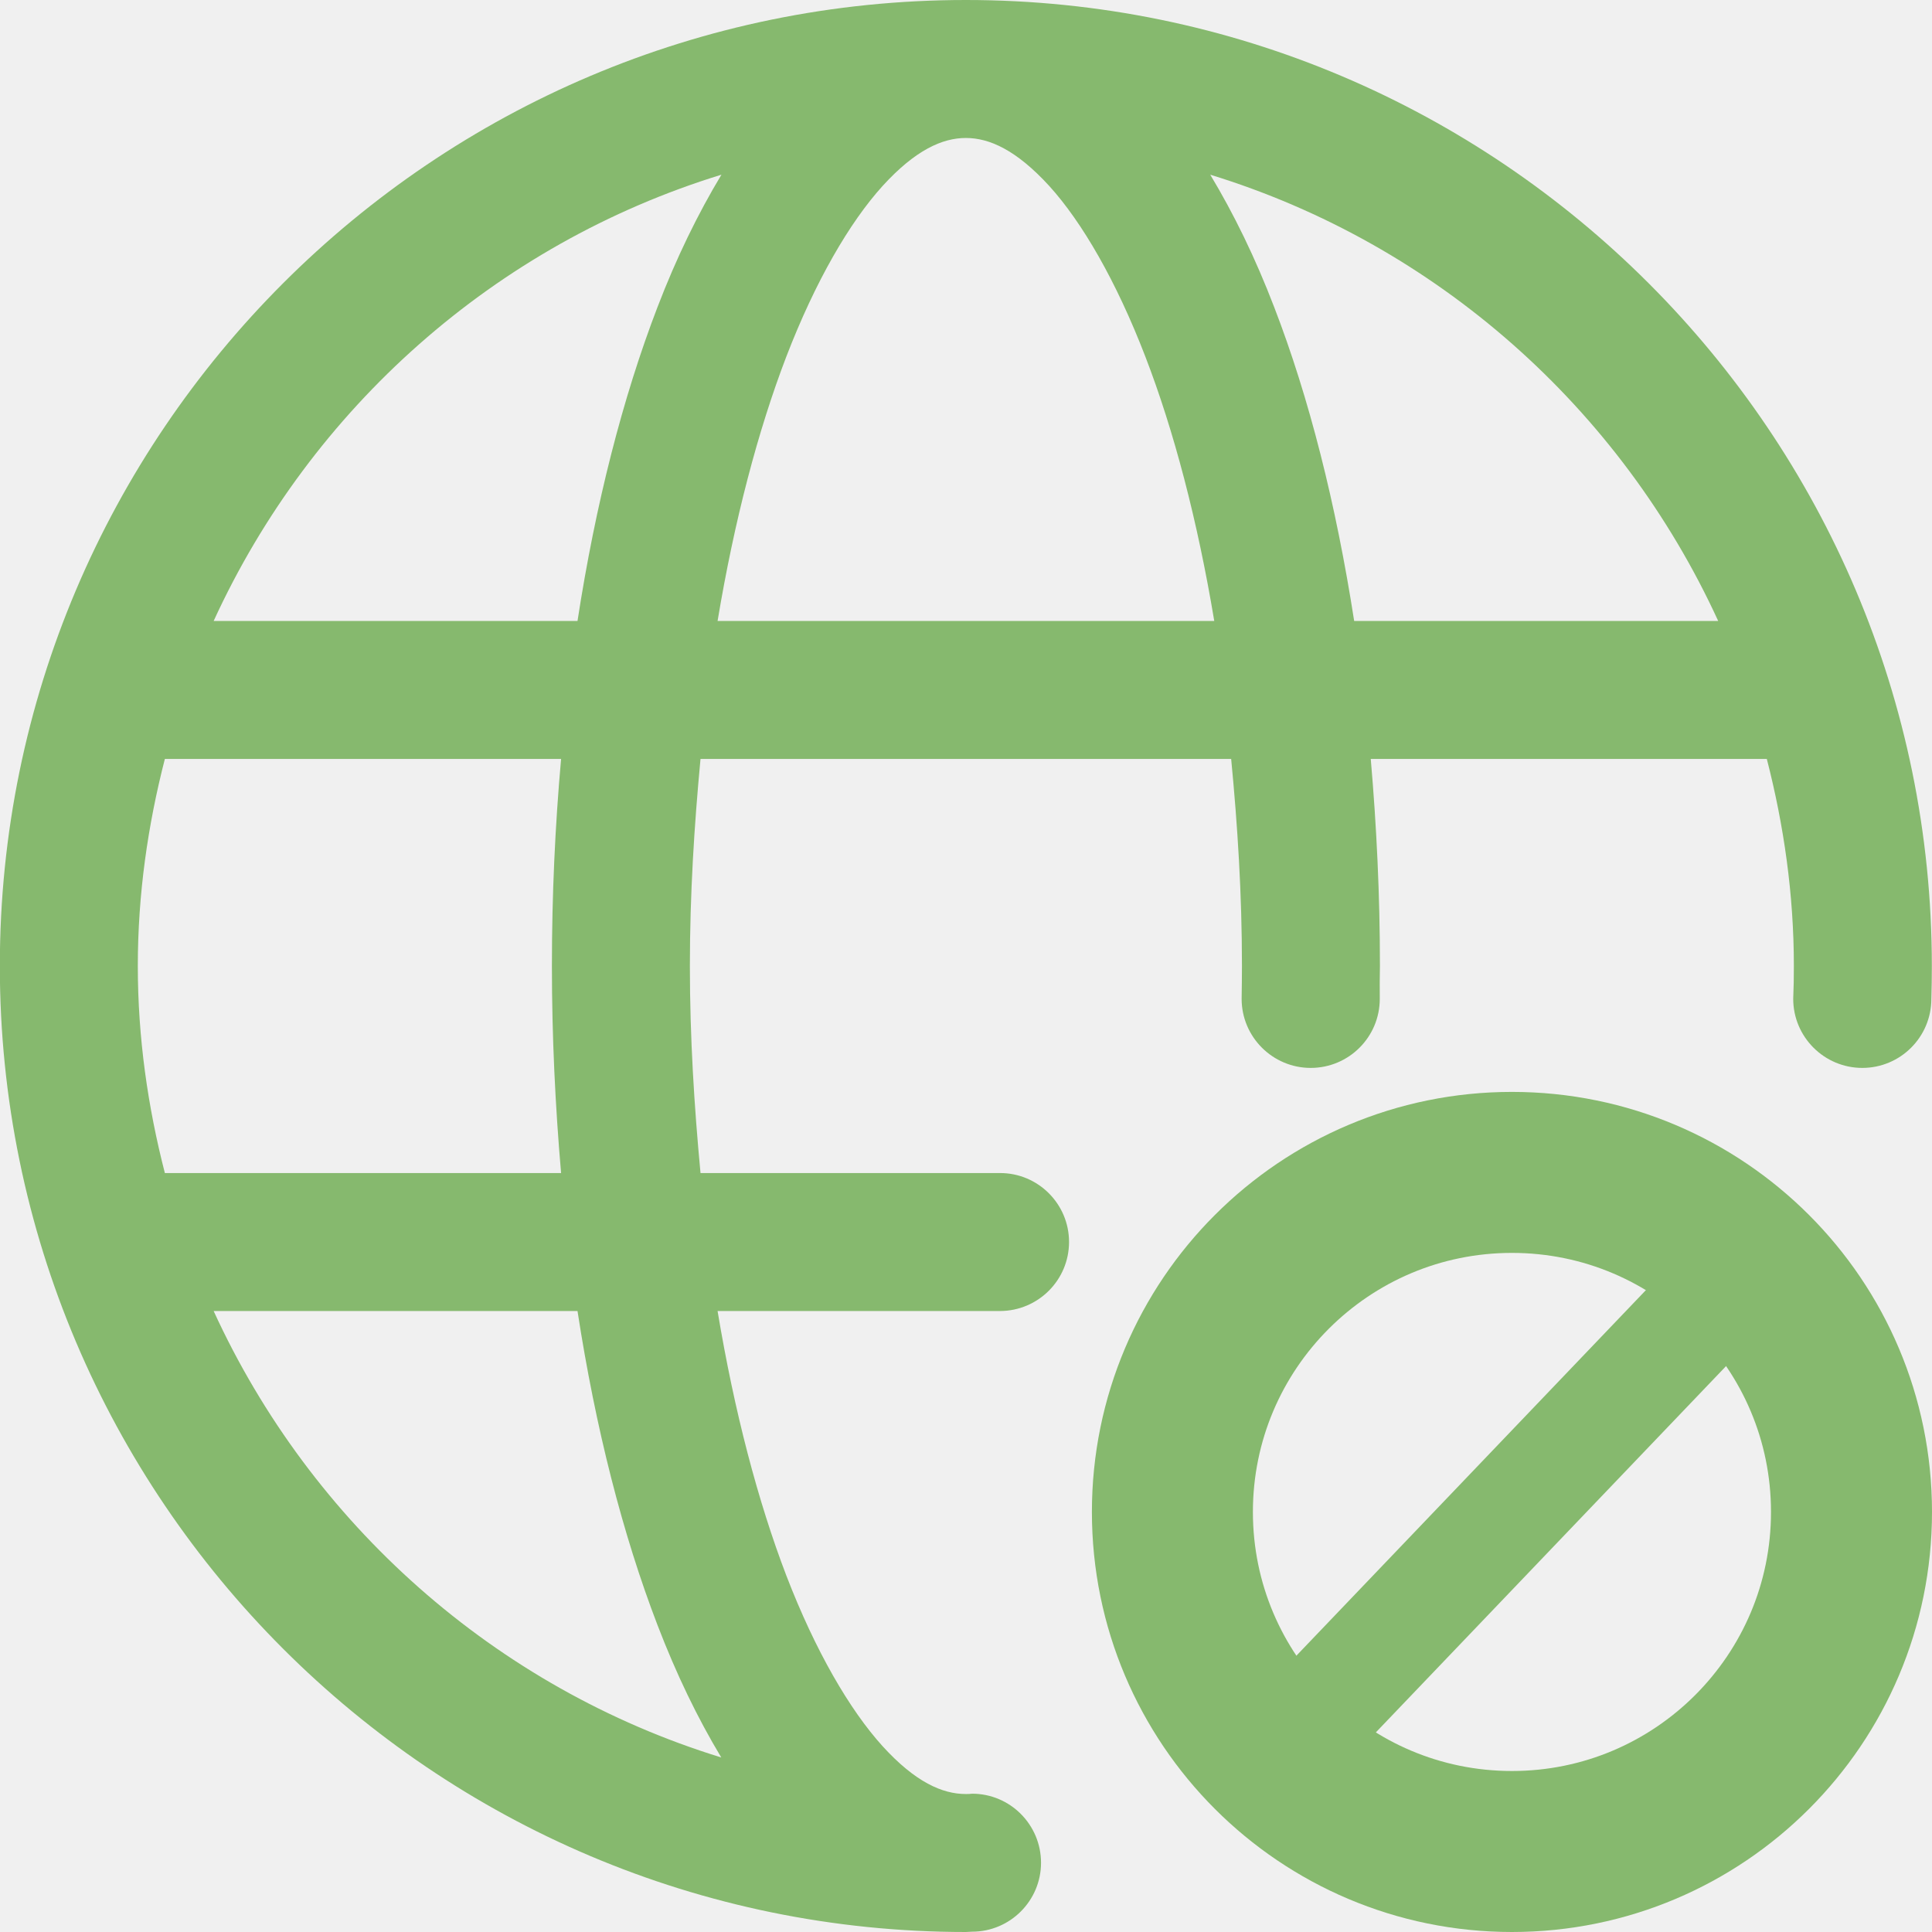
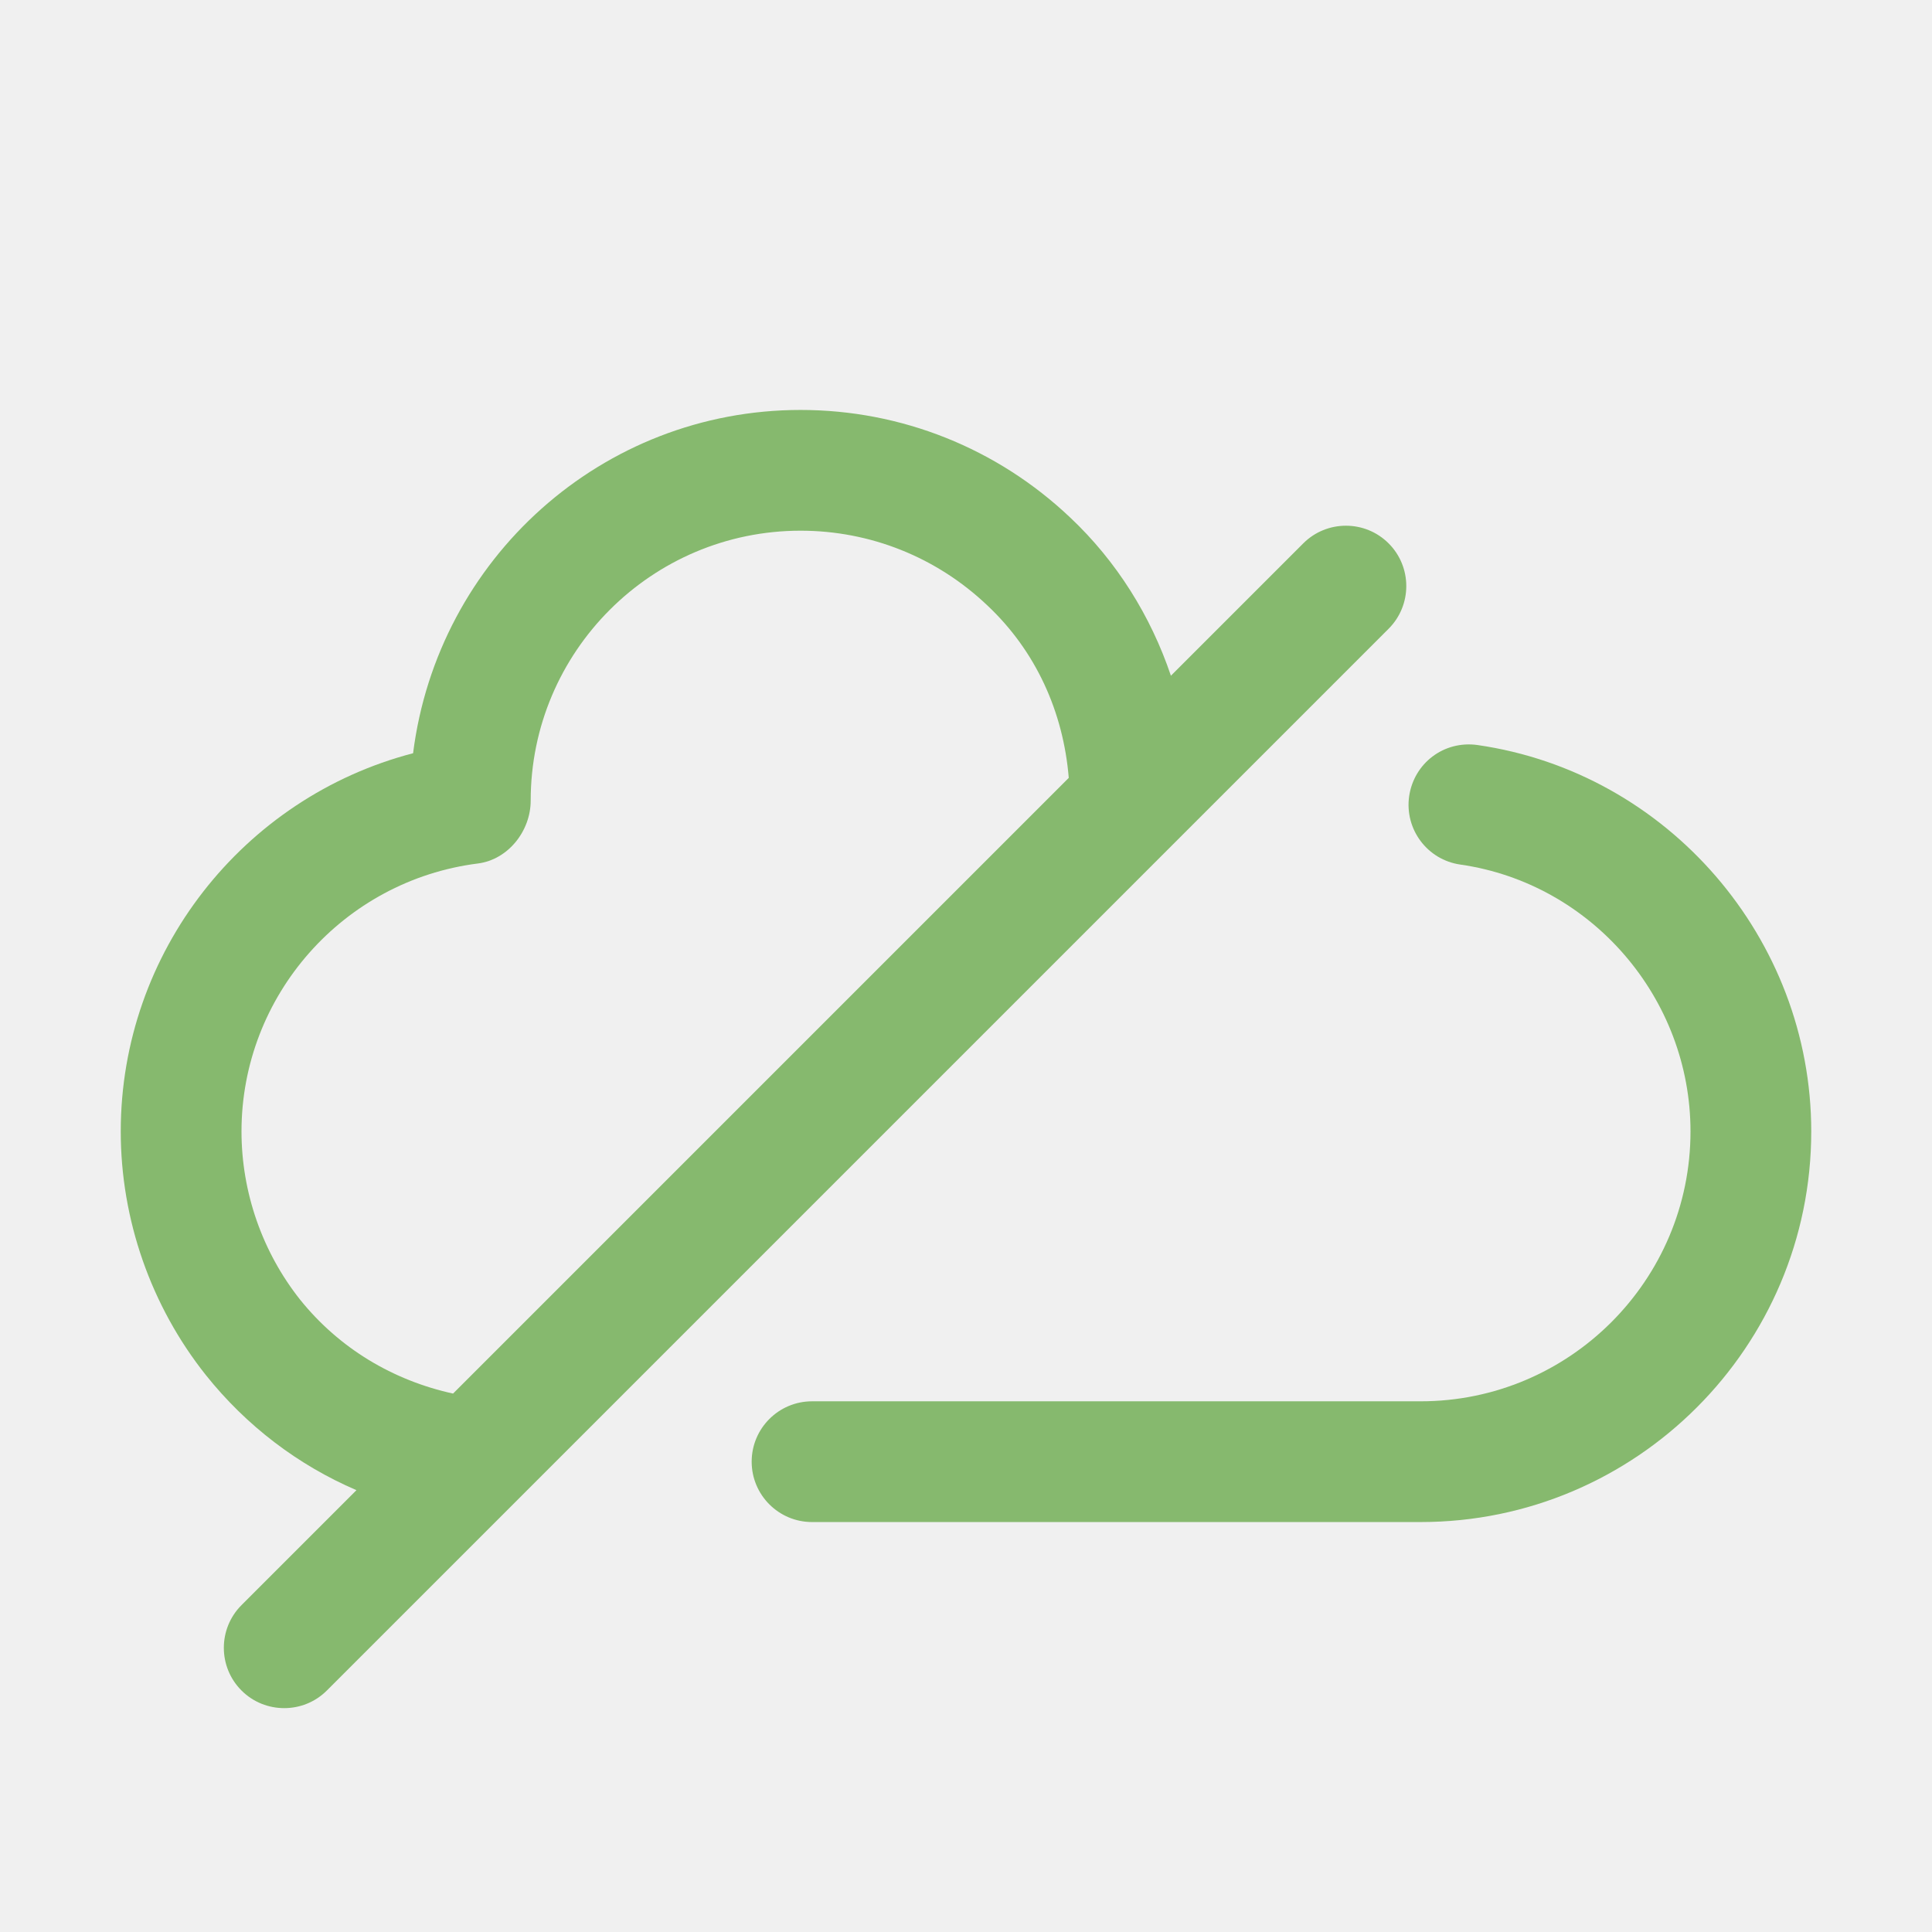
- <svg xmlns="http://www.w3.org/2000/svg" width="12" height="12" viewBox="0 0 12 12" fill="none">
-   <g clip-path="url(#clip0_4273_55853)">
-     <path d="M5.999 0C2.691 -2.57143e-06 -0.001 2.691 -0.001 6C-0.001 9.309 2.691 12 5.999 12C6.012 12 6.025 11.998 6.038 11.998C6.274 11.998 6.466 11.806 6.466 11.57C6.466 11.333 6.274 11.141 6.038 11.141C6.025 11.143 6.012 11.143 5.999 11.143C5.854 11.143 5.686 11.07 5.482 10.846C5.278 10.621 5.065 10.256 4.884 9.786C4.708 9.326 4.561 8.768 4.457 8.143H6.212C6.448 8.142 6.64 7.951 6.64 7.714C6.64 7.478 6.448 7.286 6.212 7.286H4.351C4.312 6.872 4.285 6.446 4.285 6C4.285 5.554 4.312 5.128 4.351 4.714H7.647C7.687 5.128 7.714 5.554 7.714 6C7.714 6.071 7.713 6.135 7.712 6.204C7.712 6.441 7.905 6.633 8.141 6.633C8.378 6.633 8.57 6.441 8.57 6.204C8.569 6.135 8.57 6.06 8.571 6C8.571 5.558 8.55 5.129 8.514 4.714H10.974C11.08 5.126 11.142 5.555 11.142 6C11.142 6.069 11.141 6.136 11.138 6.204C11.138 6.441 11.331 6.633 11.567 6.633C11.804 6.633 11.996 6.441 11.996 6.204C11.998 6.136 11.999 6.069 11.999 6C11.999 2.691 9.308 -3.42858e-06 5.999 0ZM5.999 0.857C6.145 0.857 6.312 0.931 6.517 1.155C6.721 1.38 6.933 1.745 7.114 2.215C7.291 2.674 7.438 3.233 7.542 3.857H4.457C4.561 3.233 4.708 2.674 4.884 2.215C5.065 1.745 5.278 1.38 5.482 1.155C5.686 0.931 5.854 0.857 5.999 0.857ZM4.481 1.085C4.334 1.329 4.201 1.602 4.084 1.907C3.868 2.469 3.699 3.13 3.587 3.857H1.327C1.932 2.537 3.075 1.517 4.481 1.085ZM7.517 1.085C8.923 1.517 10.067 2.537 10.672 3.857H8.411C8.298 3.13 8.131 2.469 7.914 1.907C7.797 1.602 7.664 1.329 7.517 1.085ZM1.024 4.714H3.485C3.448 5.129 3.428 5.558 3.428 6C3.428 6.442 3.449 6.871 3.485 7.286H1.024C0.918 6.874 0.856 6.445 0.856 6C0.856 5.555 0.918 5.126 1.024 4.714ZM1.327 8.143H3.587C3.699 8.871 3.868 9.532 4.084 10.094C4.201 10.399 4.333 10.672 4.48 10.916C3.074 10.483 1.932 9.463 1.327 8.143Z" fill="#86B96E" />
-     <circle cx="9.391" cy="9.391" r="2.109" stroke="#86B96E" />
-     <rect x="10.845" y="7.363" width="0.686" height="4.816" transform="rotate(43.7143 10.8452 7.36267)" fill="#86B96E" />
-   </g>
-   <defs>
-     <clipPath id="clip0_4273_55853">
-       <rect width="12" height="12" fill="white" />
-     </clipPath>
-   </defs>
+ <svg xmlns="http://www.w3.org/2000/svg" width="16" height="16" viewBox="0 0 16 16" fill="none">
+   <path d="M15 9.37C15 7.772 13.812 6.397 12.236 6.17C11.957 6.131 11.71 6.321 11.67 6.594C11.631 6.867 11.82 7.121 12.094 7.16C13.181 7.316 14 8.267 14 9.37C14 10.602 12.998 11.605 11.765 11.605H6.725C6.449 11.605 6.225 11.829 6.225 12.105C6.225 12.381 6.449 12.605 6.725 12.605H11.765C13.549 12.605 15 11.154 15 9.37Z" fill="#86B96E" />
+   <path d="M2 14C2.098 14.098 2.226 14.146 2.354 14.146C2.481 14.146 2.609 14.098 2.707 14L9.723 6.984L9.724 6.983L11.5 5.207C11.695 5.012 11.695 4.695 11.5 4.5C11.305 4.305 10.988 4.305 10.793 4.5L9.697 5.596C9.53 5.101 9.247 4.648 8.864 4.287C8.258 3.712 7.464 3.395 6.63 3.395C4.985 3.395 3.624 4.628 3.421 6.238C2.015 6.604 1 7.884 1 9.37C1 10.1 1.25 10.816 1.705 11.388C2.042 11.81 2.47 12.134 2.952 12.341L2 13.293C1.805 13.488 1.805 13.805 2 14ZM2.486 10.764C2.173 10.37 2 9.875 2 9.37C2 8.246 2.842 7.292 3.958 7.151C4.208 7.119 4.395 6.882 4.395 6.63C4.395 5.397 5.397 4.395 6.63 4.395C7.207 4.395 7.756 4.614 8.177 5.014C8.578 5.391 8.806 5.895 8.851 6.442L3.752 11.541C3.255 11.432 2.81 11.167 2.486 10.764Z" fill="#86B96E" />
</svg>
